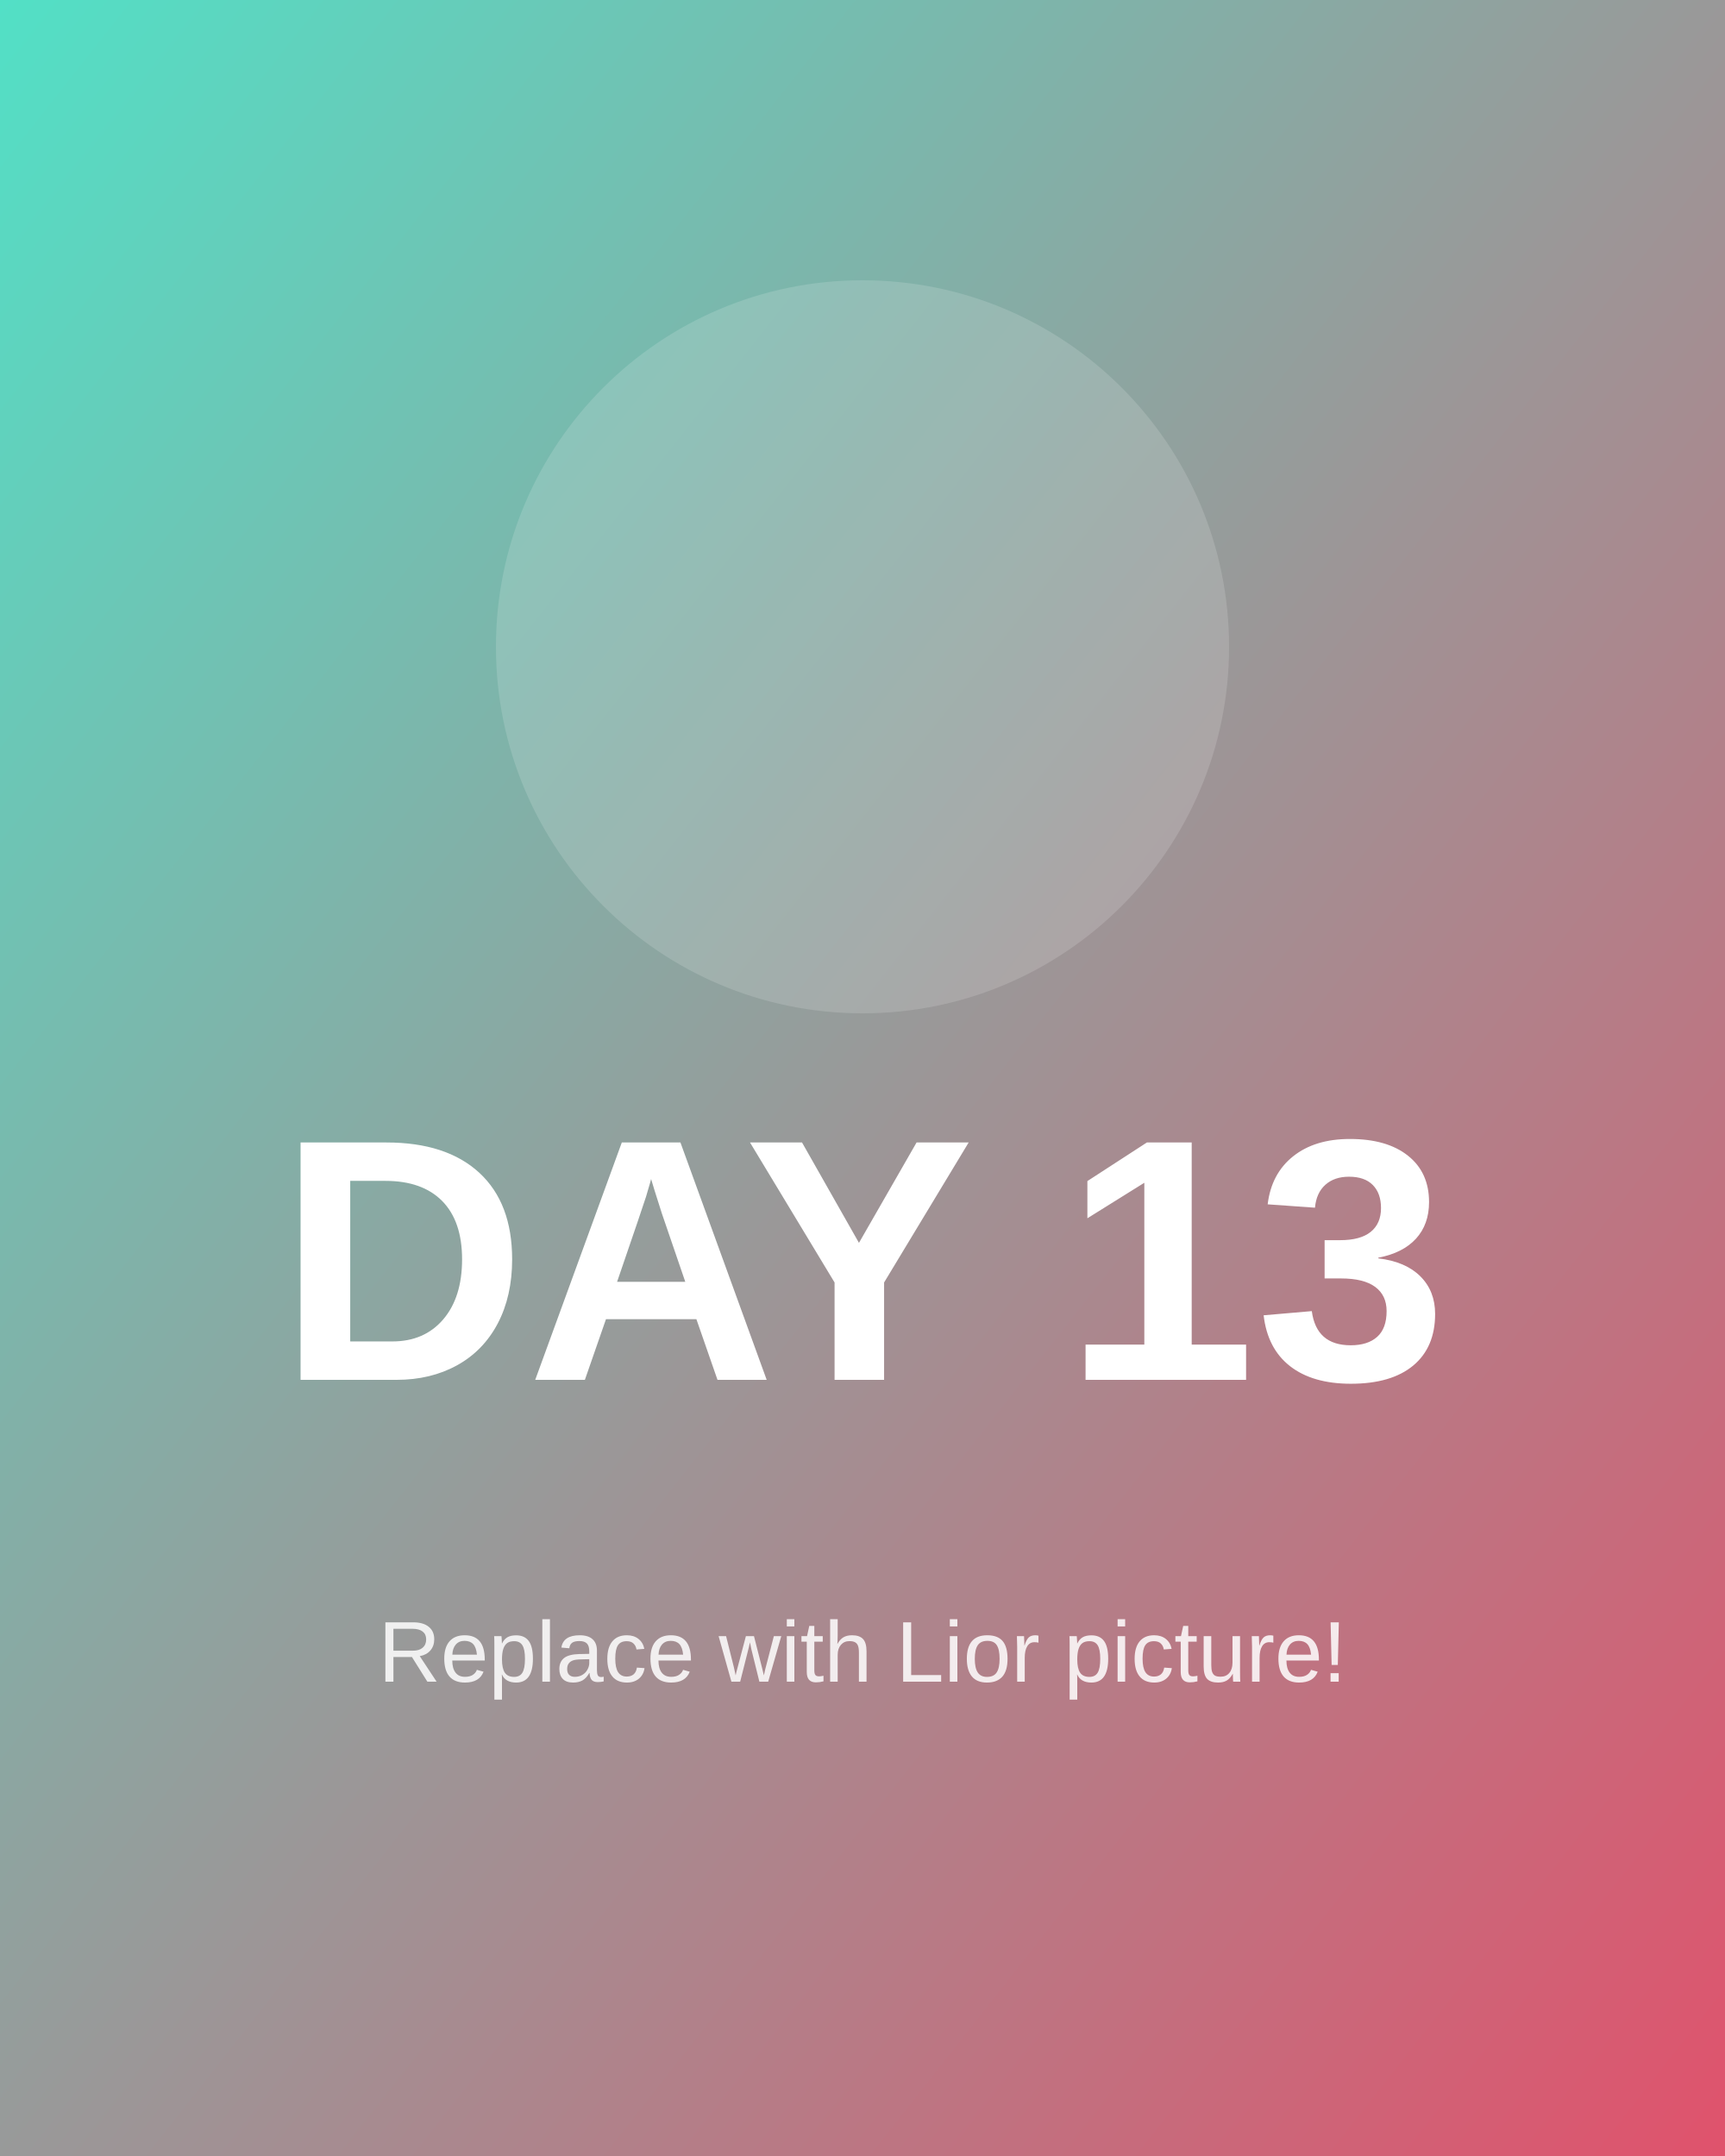
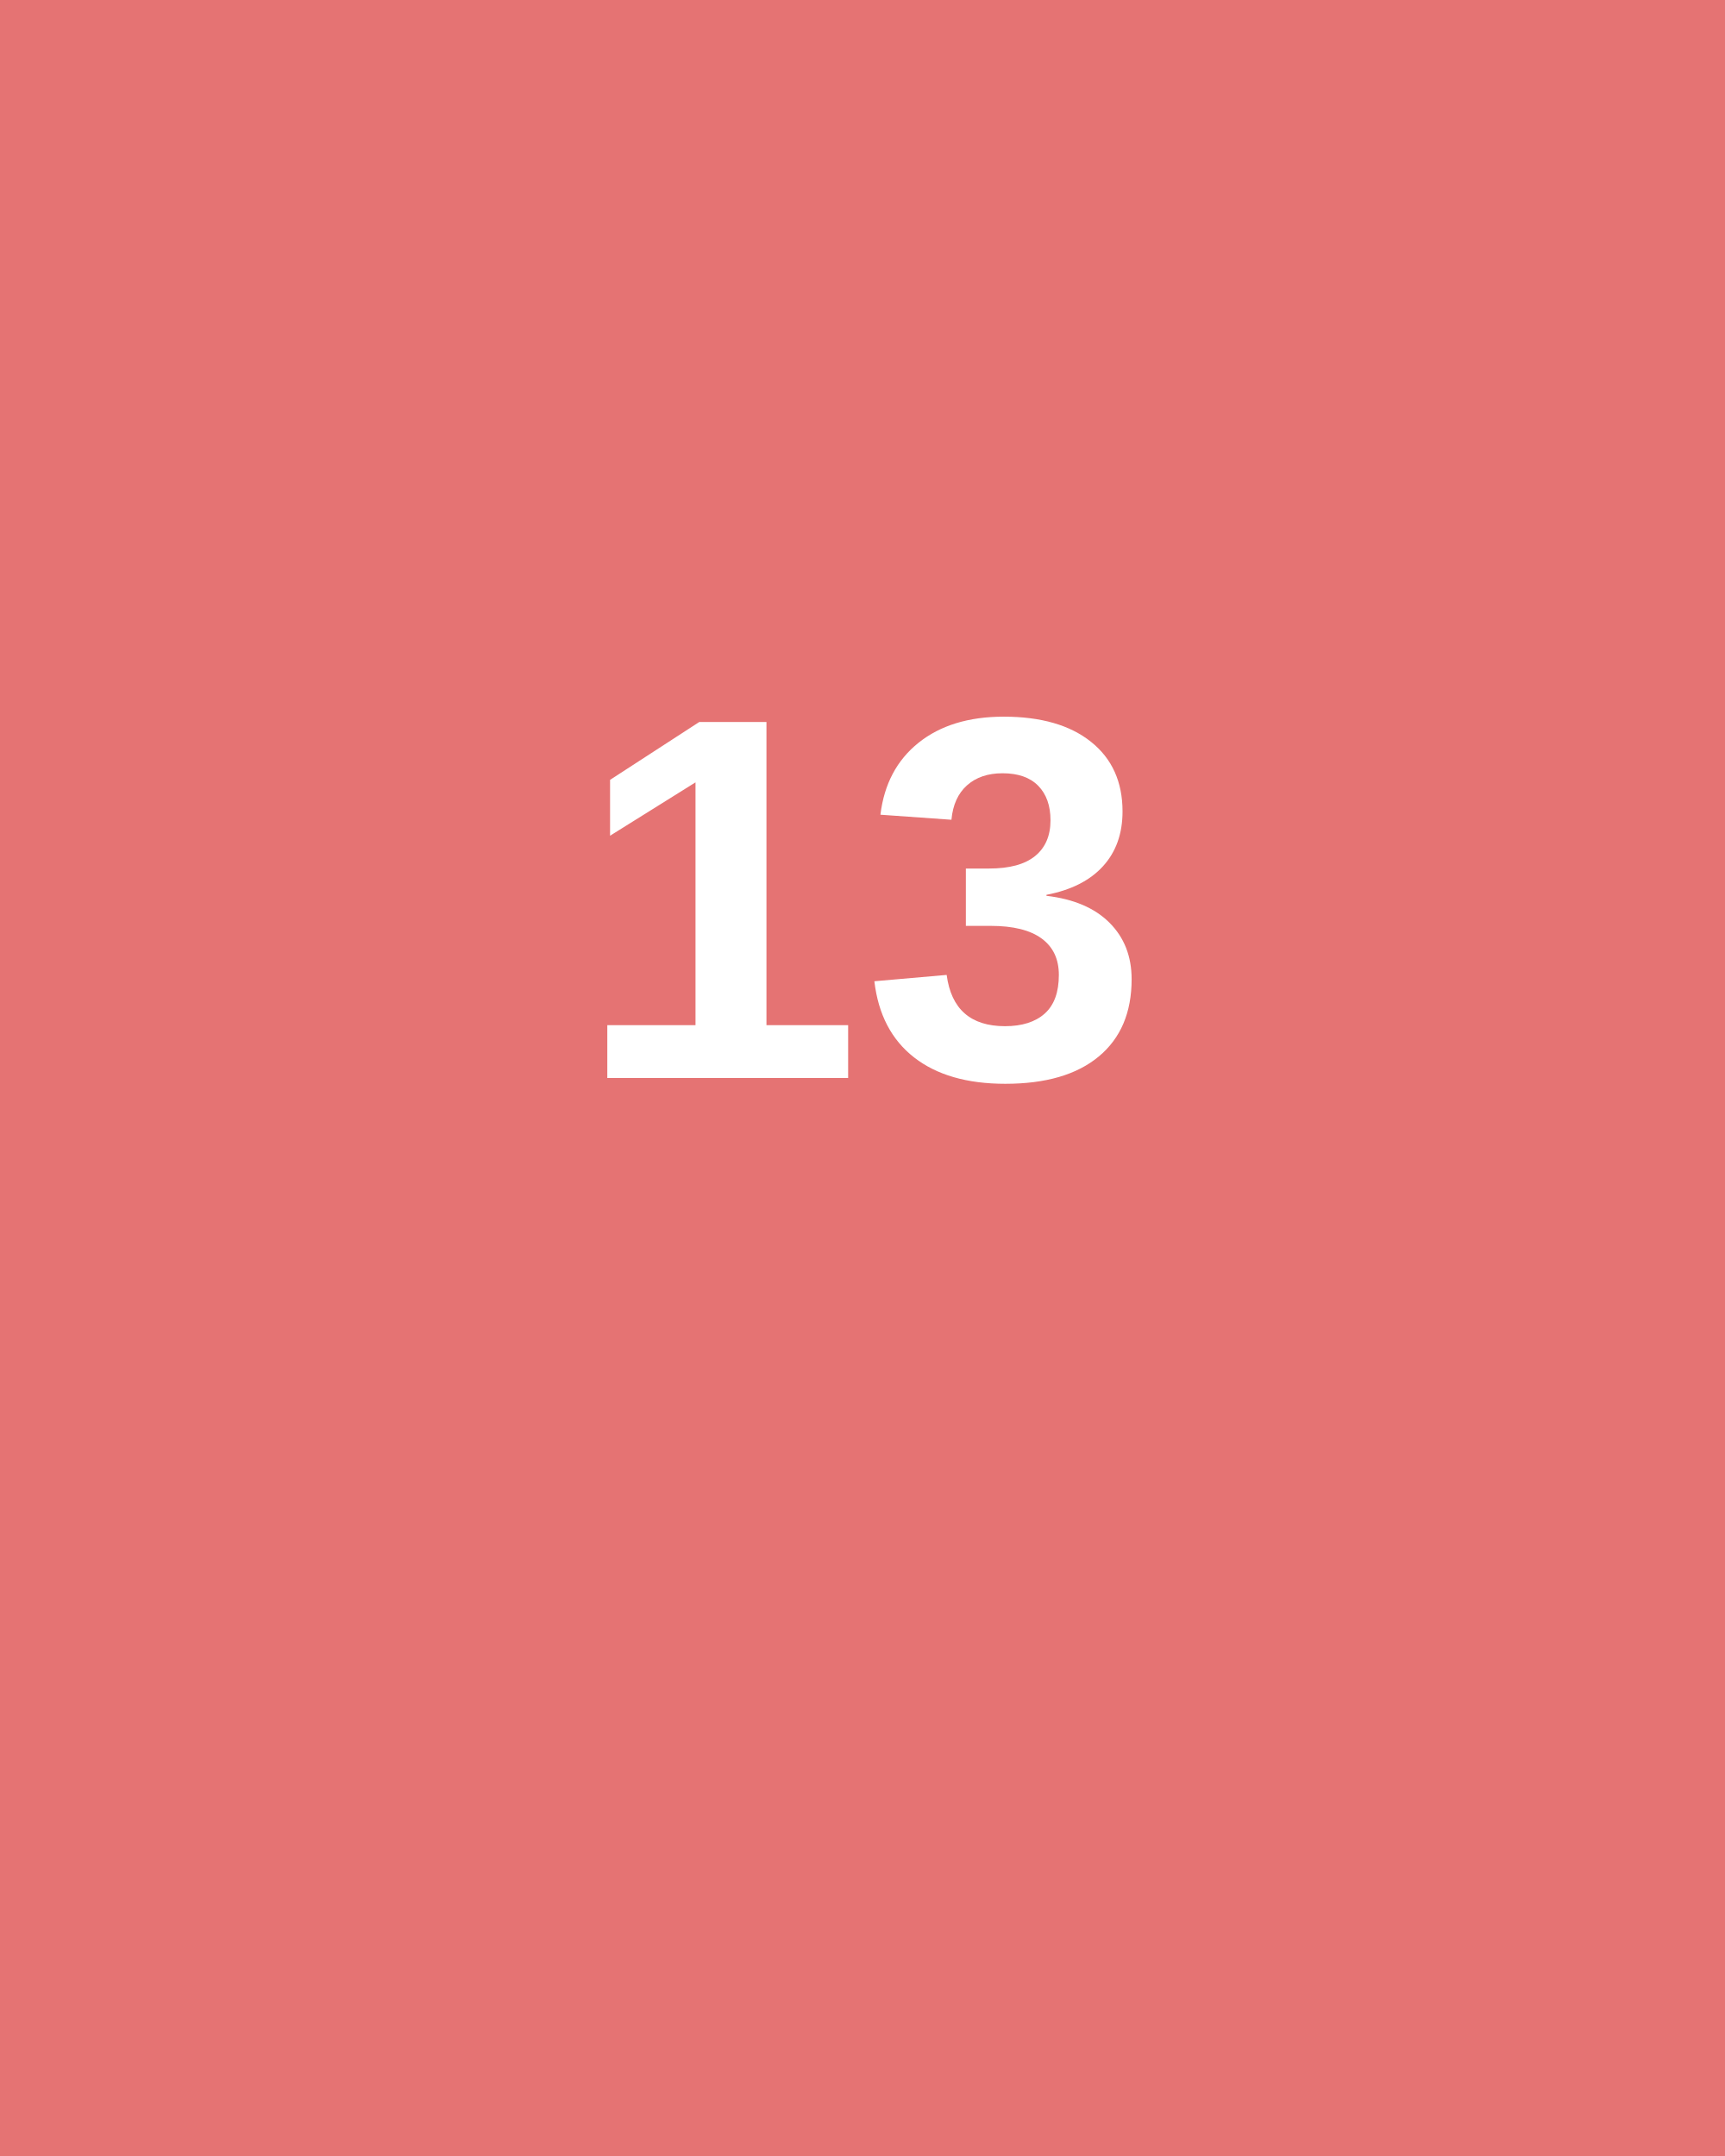
- <svg xmlns="http://www.w3.org/2000/svg" width="400" height="500">
-   <defs>
-     <linearGradient id="grad13" x1="0%" y1="0%" x2="100%" y2="100%">
-       <stop offset="0%" style="stop-color:hsl(169, 70%, 60%);stop-opacity:1" />
-       <stop offset="100%" style="stop-color:hsl(349, 70%, 60%);stop-opacity:1" />
-     </linearGradient>
-   </defs>
-   <rect width="400" height="500" fill="url(#grad13)" />
-   <circle cx="200" cy="150" r="85" fill="rgba(255,255,255,0.15)" />
-   <text x="200" y="320" font-size="80" font-weight="bold" fill="white" text-anchor="middle" font-family="Arial">DAY 13</text>
-   <text x="200" y="390" font-size="20" fill="rgba(255,255,255,0.85)" text-anchor="middle" font-family="Arial">Replace with Lior picture!</text>
+ <svg xmlns="http://www.w3.org/2000/svg" viewBox="0 0 400 500">
+   <rect width="400" height="500" fill="#E57373" />
+   <text x="200" y="250" font-size="120" font-weight="bold" text-anchor="middle" fill="white" font-family="Arial">13</text>
</svg>
